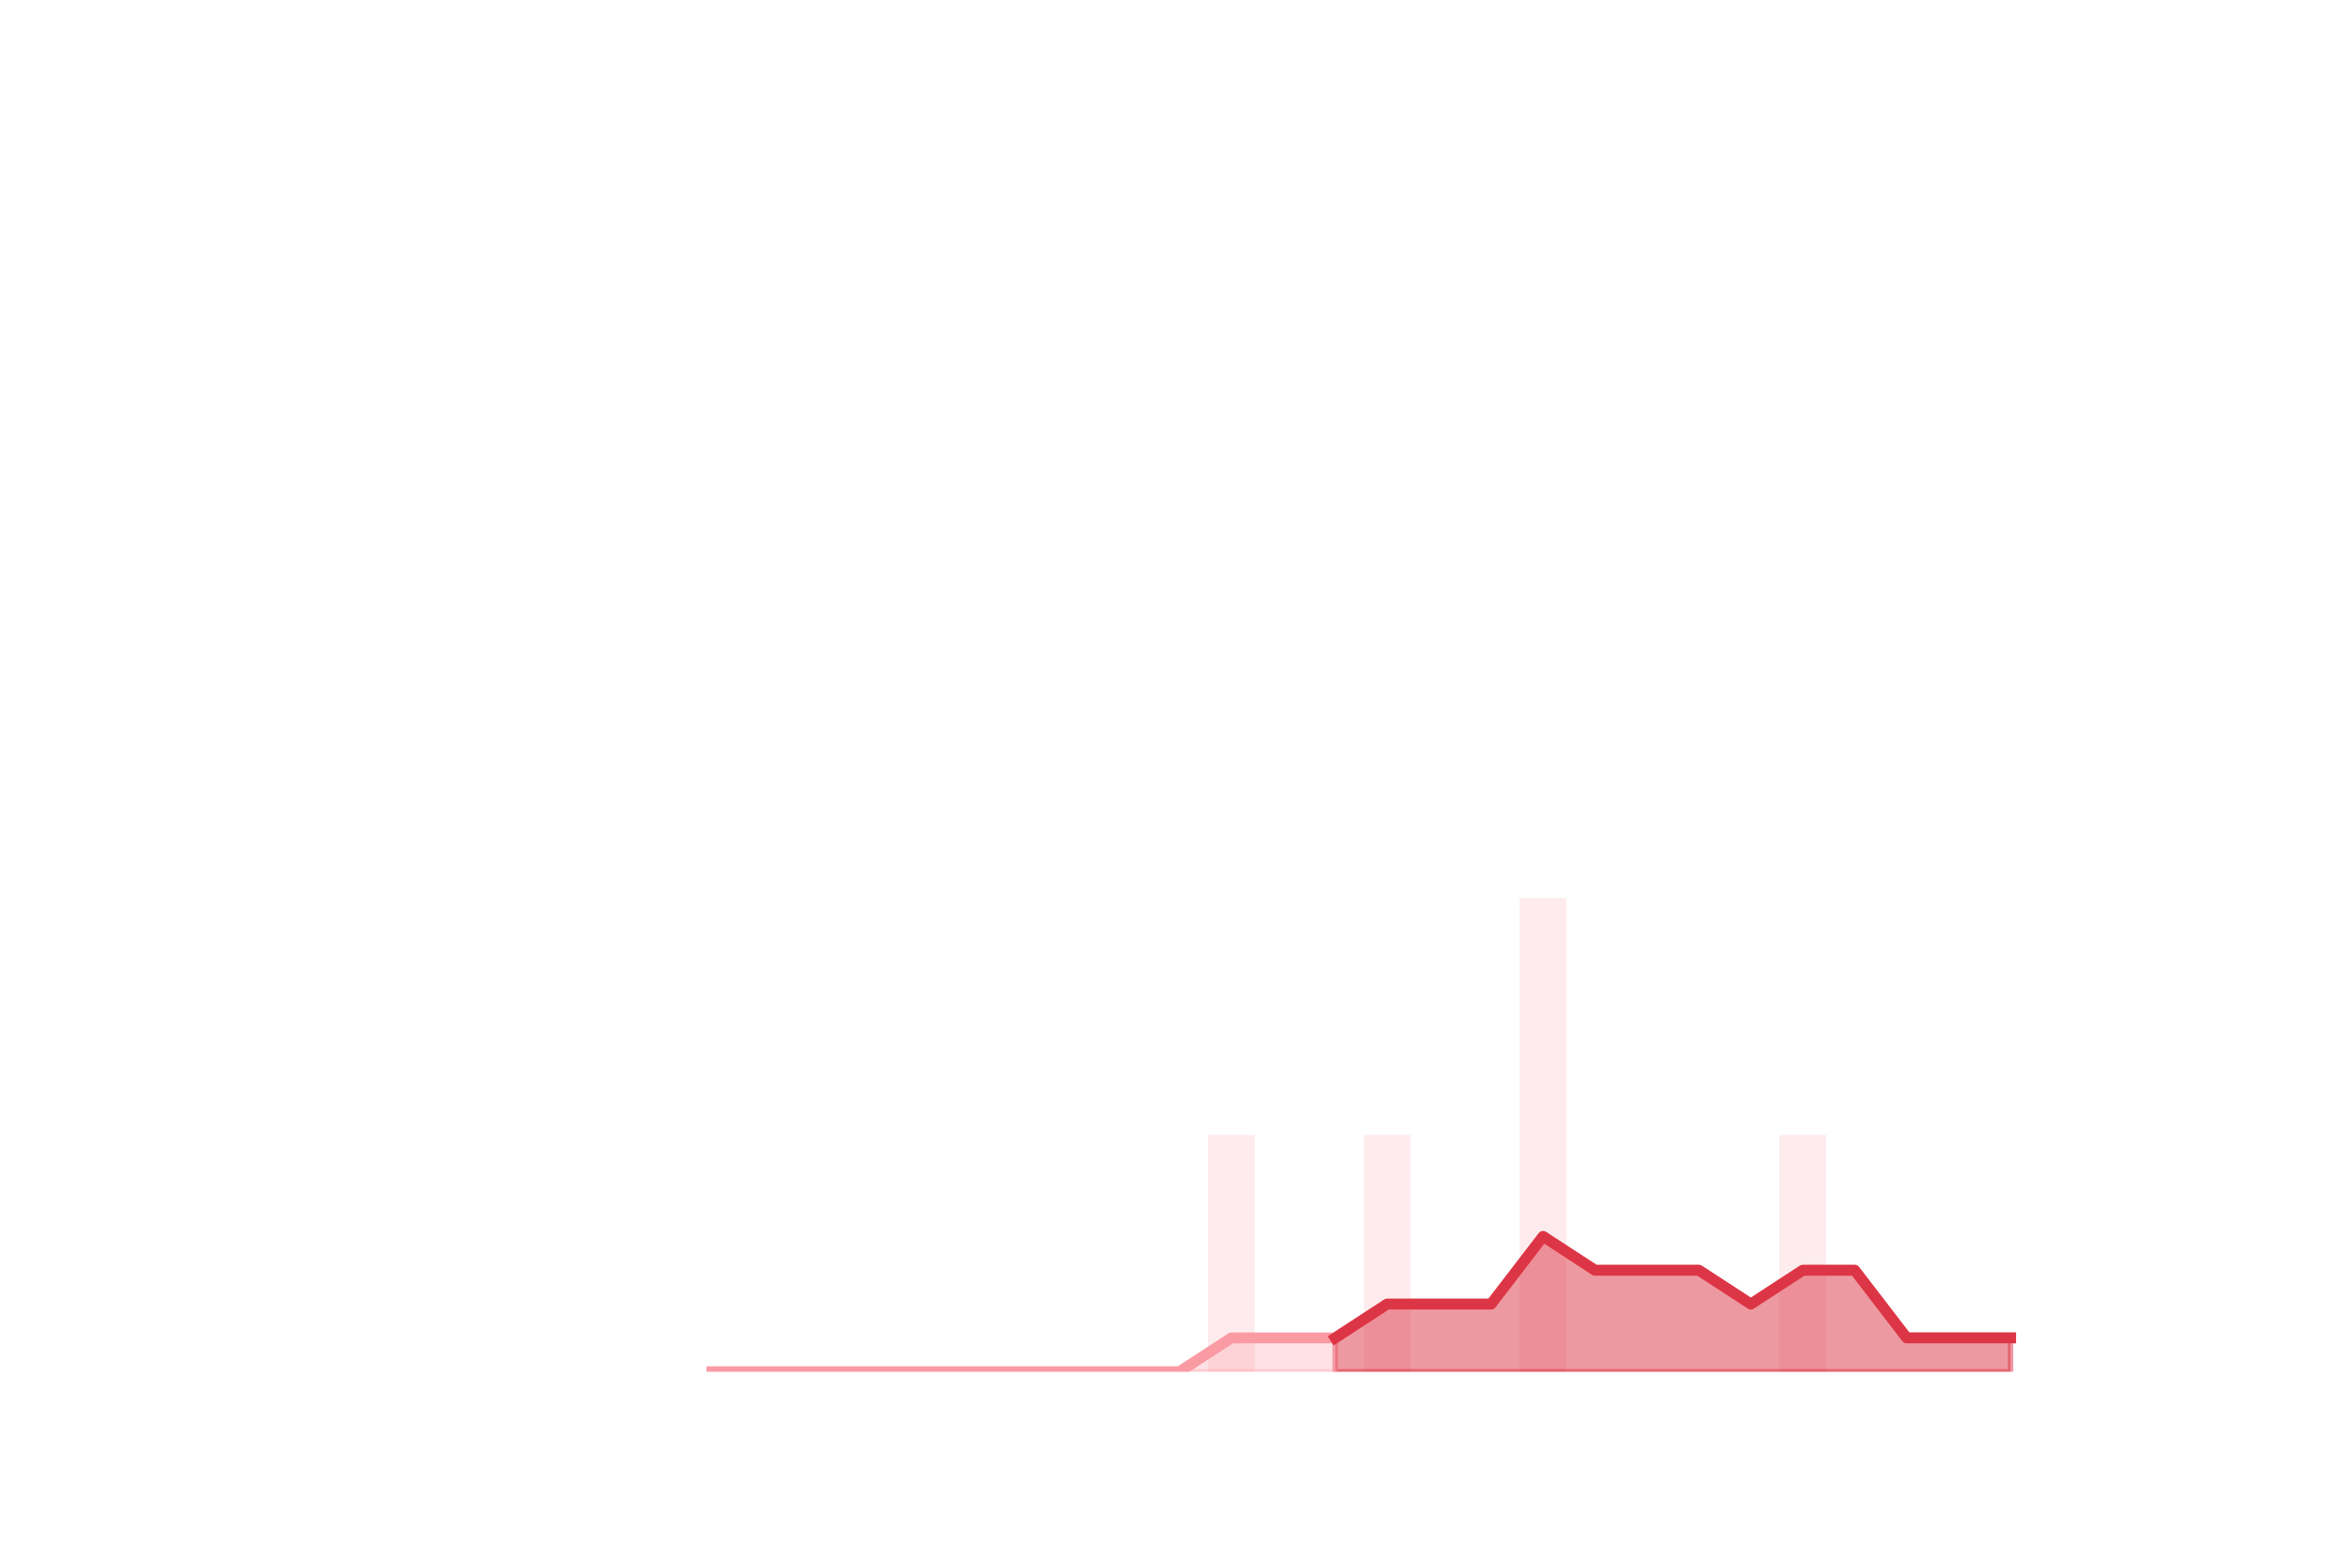
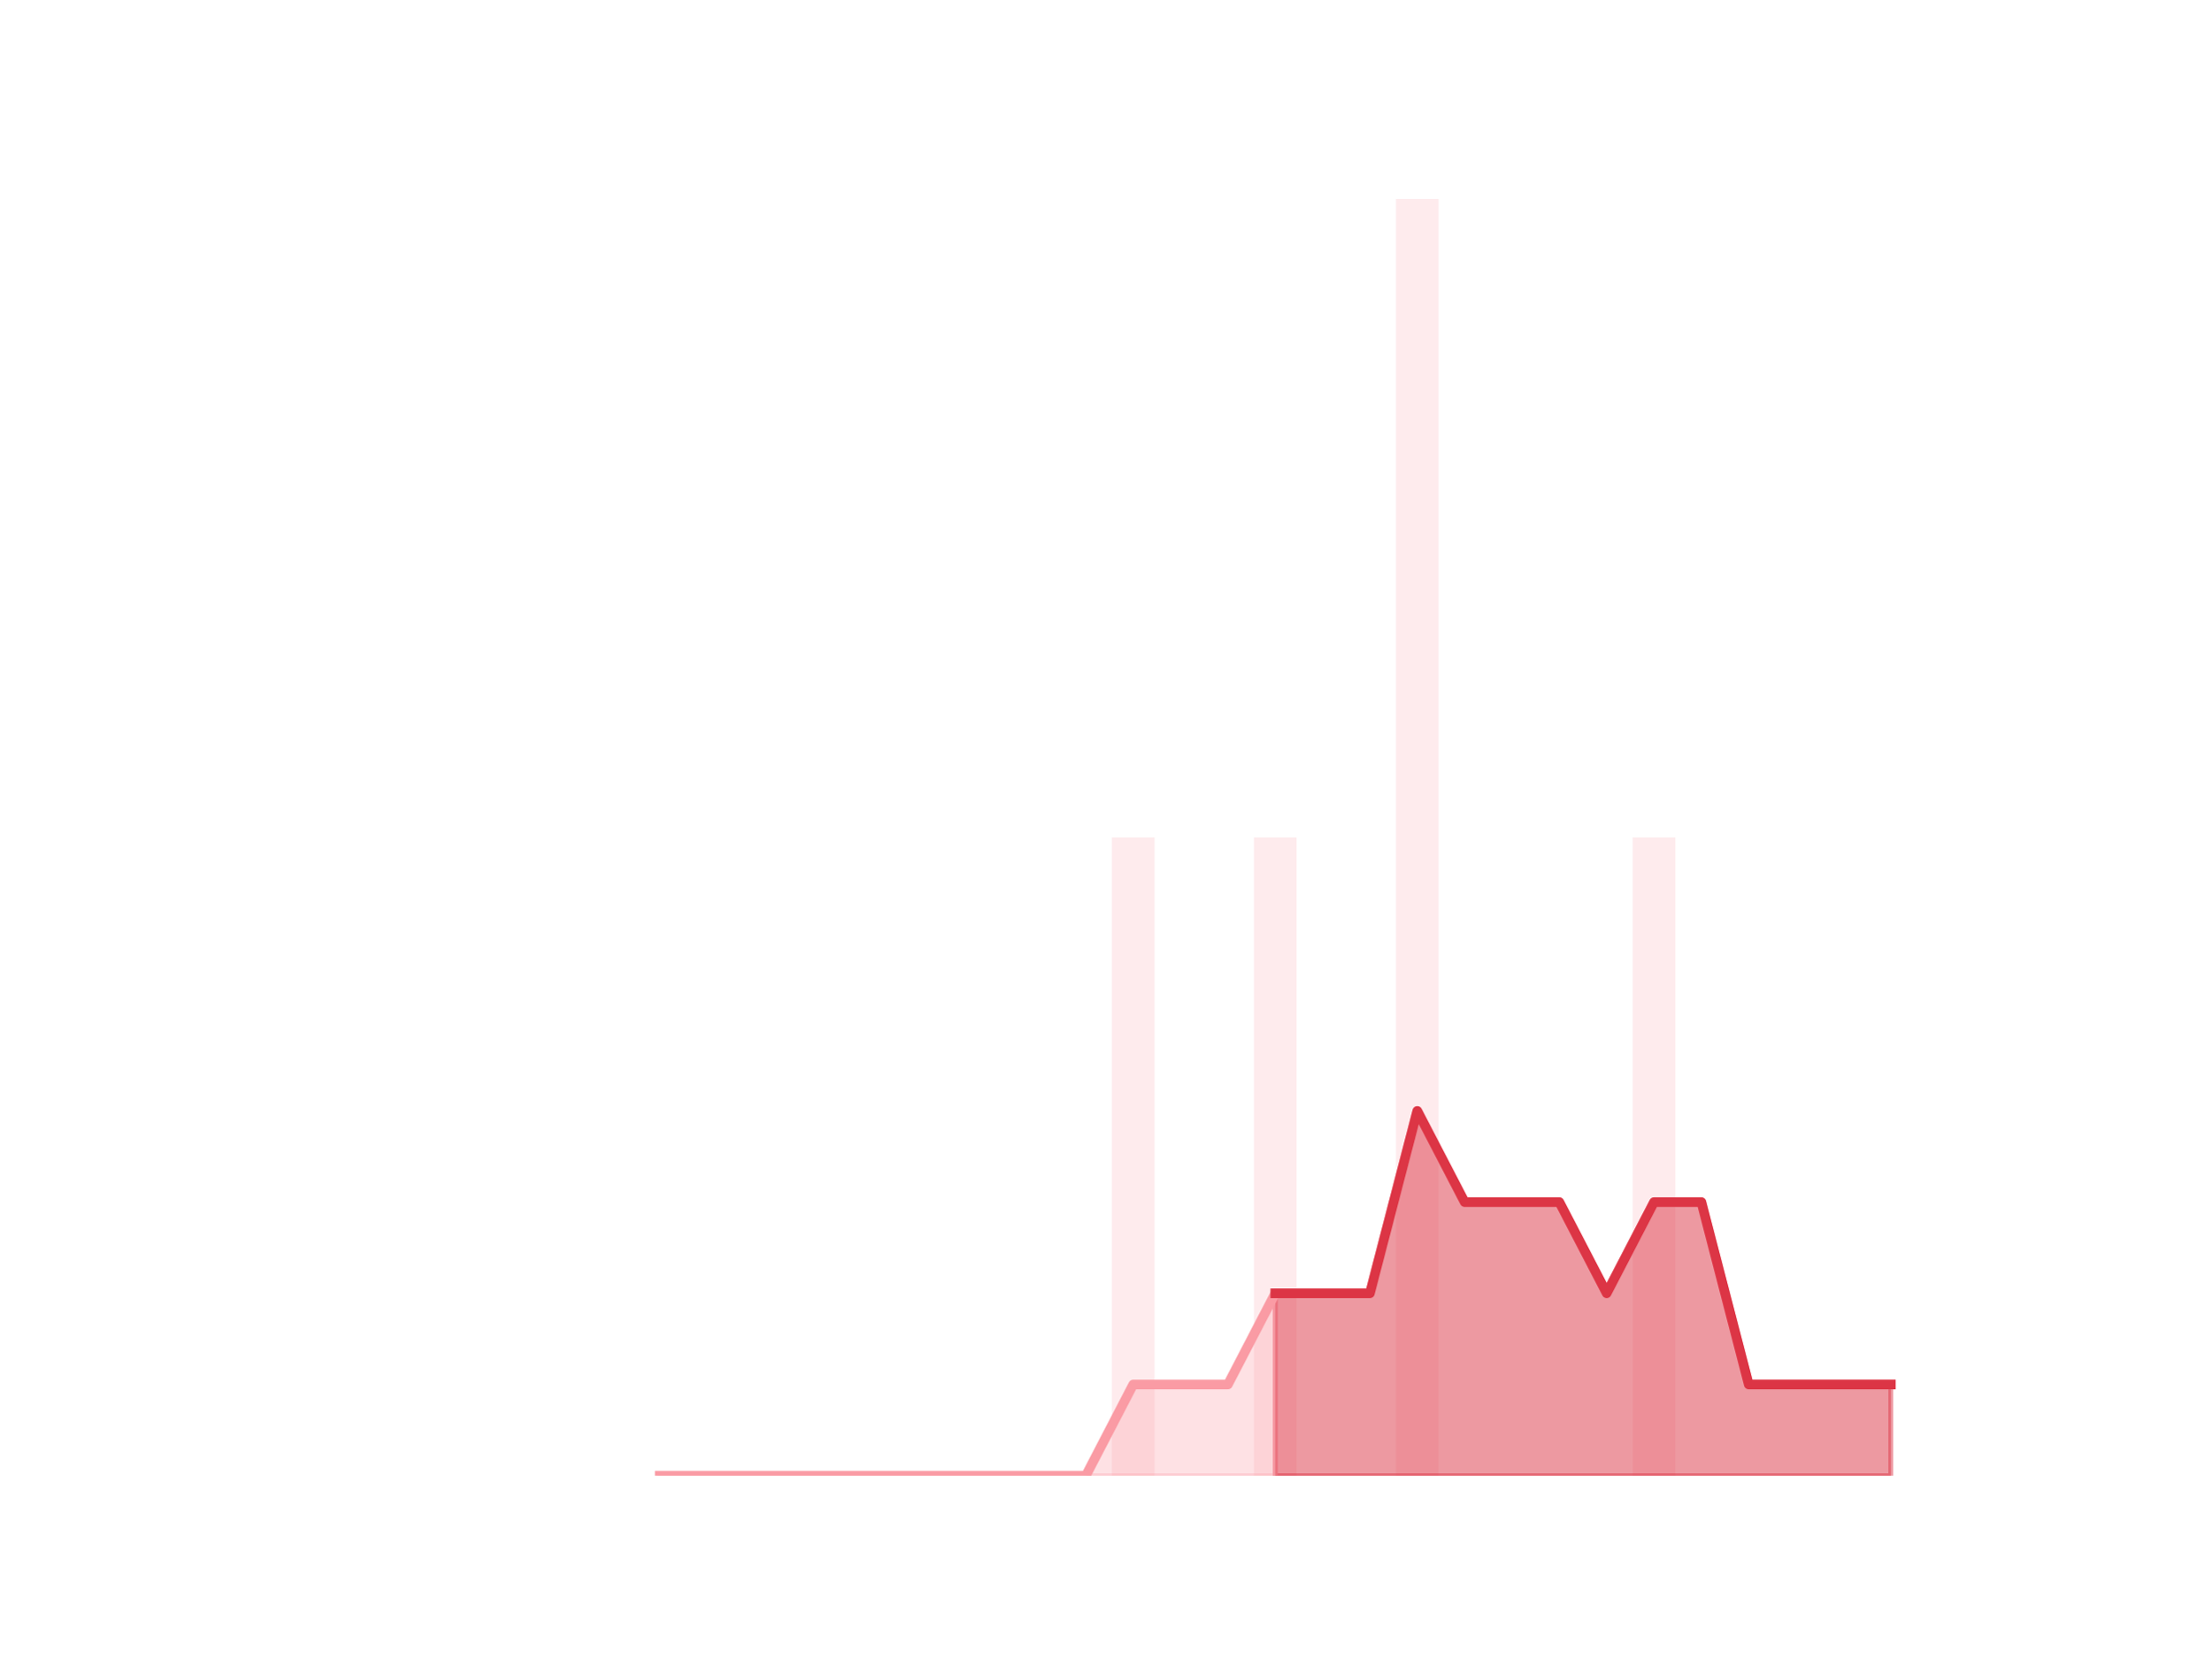
- <svg xmlns="http://www.w3.org/2000/svg" xmlns:xlink="http://www.w3.org/1999/xlink" height="288pt" version="1.1" viewBox="0 0 432 288" width="432pt">
+ <svg xmlns="http://www.w3.org/2000/svg" xmlns:xlink="http://www.w3.org/1999/xlink" height="345.6pt" version="1.1" viewBox="0 0 460.8 345.6" width="460.8pt">
  <defs>
    <style type="text/css">
*{stroke-linecap:butt;stroke-linejoin:round;}
  </style>
  </defs>
  <g id="figure_1">
    <g id="patch_1">
-       <path d="M 0 288  L 432 288  L 432 0  L 0 0  z " style="fill:none;" />
+       <path d="M 0 345.6  L 460.8 345.6  L 460.8 0  L 0 0  z " style="fill:none;" />
    </g>
    <g id="axes_1">
      <g id="patch_2">
-         <path clip-path="url(#pcedf89096d)" d="M 69.218 252  L 77.805 252  L 77.805 252  L 69.218 252  z " style="fill:#fa9ba4;opacity:0.2;" />
+         <path clip-path="url(#p3a6edd2a9f)" d="M 73.833 307.584  L 82.714 307.584  L 82.714 307.584  L 73.833 307.584  z " style="fill:#fa9ba4;opacity:0.2;" />
      </g>
      <g id="patch_3">
-         <path clip-path="url(#pcedf89096d)" d="M 78.759 252  L 87.346 252  L 87.346 252  L 78.759 252  z " style="fill:#fa9ba4;opacity:0.2;" />
+         <path clip-path="url(#p3a6edd2a9f)" d="M 83.701 307.584  L 92.582 307.584  L 92.582 307.584  L 83.701 307.584  z " style="fill:#fa9ba4;opacity:0.2;" />
      </g>
      <g id="patch_4">
-         <path clip-path="url(#pcedf89096d)" d="M 88.301 252  L 96.888 252  L 96.888 252  L 88.301 252  z " style="fill:#fa9ba4;opacity:0.2;" />
+         <path clip-path="url(#p3a6edd2a9f)" d="M 93.569 307.584  L 102.45 307.584  L 102.45 307.584  L 93.569 307.584  z " style="fill:#fa9ba4;opacity:0.2;" />
      </g>
      <g id="patch_5">
-         <path clip-path="url(#pcedf89096d)" d="M 97.842 252  L 106.429 252  L 106.429 252  L 97.842 252  z " style="fill:#fa9ba4;opacity:0.2;" />
+         <path clip-path="url(#p3a6edd2a9f)" d="M 103.436 307.584  L 112.318 307.584  L 112.318 307.584  L 103.436 307.584  z " style="fill:#fa9ba4;opacity:0.2;" />
      </g>
      <g id="patch_6">
-         <path clip-path="url(#pcedf89096d)" d="M 107.383 252  L 115.97 252  L 115.97 252  L 107.383 252  z " style="fill:#fa9ba4;opacity:0.2;" />
+         <path clip-path="url(#p3a6edd2a9f)" d="M 113.304 307.584  L 122.186 307.584  L 122.186 307.584  L 113.304 307.584  z " style="fill:#fa9ba4;opacity:0.2;" />
      </g>
      <g id="patch_7">
-         <path clip-path="url(#pcedf89096d)" d="M 116.924 252  L 125.511 252  L 125.511 252  L 116.924 252  z " style="fill:#fa9ba4;opacity:0.2;" />
+         <path clip-path="url(#p3a6edd2a9f)" d="M 123.172 307.584  L 132.053 307.584  L 132.053 307.584  L 123.172 307.584  z " style="fill:#fa9ba4;opacity:0.2;" />
      </g>
      <g id="patch_8">
-         <path clip-path="url(#pcedf89096d)" d="M 126.465 252  L 135.052 252  L 135.052 252  L 126.465 252  z " style="fill:#fa9ba4;opacity:0.2;" />
+         <path clip-path="url(#p3a6edd2a9f)" d="M 133.04 307.584  L 141.921 307.584  L 141.921 307.584  L 133.04 307.584  z " style="fill:#fa9ba4;opacity:0.2;" />
      </g>
      <g id="patch_9">
-         <path clip-path="url(#pcedf89096d)" d="M 136.006 252  L 144.594 252  L 144.594 252  L 136.006 252  z " style="fill:#fa9ba4;opacity:0.2;" />
+         <path clip-path="url(#p3a6edd2a9f)" d="M 142.908 307.584  L 151.789 307.584  L 151.789 307.584  L 142.908 307.584  z " style="fill:#fa9ba4;opacity:0.2;" />
      </g>
      <g id="patch_10">
-         <path clip-path="url(#pcedf89096d)" d="M 145.548 252  L 154.135 252  L 154.135 252  L 145.548 252  z " style="fill:#fa9ba4;opacity:0.2;" />
+         <path clip-path="url(#p3a6edd2a9f)" d="M 152.776 307.584  L 161.657 307.584  L 161.657 307.584  L 152.776 307.584  z " style="fill:#fa9ba4;opacity:0.2;" />
      </g>
      <g id="patch_11">
-         <path clip-path="url(#pcedf89096d)" d="M 155.089 252  L 163.676 252  L 163.676 252  L 155.089 252  z " style="fill:#fa9ba4;opacity:0.2;" />
+         <path clip-path="url(#p3a6edd2a9f)" d="M 162.644 307.584  L 171.525 307.584  L 171.525 307.584  L 162.644 307.584  z " style="fill:#fa9ba4;opacity:0.2;" />
      </g>
      <g id="patch_12">
-         <path clip-path="url(#pcedf89096d)" d="M 164.63 252  L 173.217 252  L 173.217 252  L 164.63 252  z " style="fill:#fa9ba4;opacity:0.2;" />
+         <path clip-path="url(#p3a6edd2a9f)" d="M 172.512 307.584  L 181.393 307.584  L 181.393 307.584  L 172.512 307.584  z " style="fill:#fa9ba4;opacity:0.2;" />
      </g>
      <g id="patch_13">
-         <path clip-path="url(#pcedf89096d)" d="M 174.171 252  L 182.758 252  L 182.758 252  L 174.171 252  z " style="fill:#fa9ba4;opacity:0.2;" />
+         <path clip-path="url(#p3a6edd2a9f)" d="M 182.38 307.584  L 191.261 307.584  L 191.261 307.584  L 182.38 307.584  z " style="fill:#fa9ba4;opacity:0.2;" />
      </g>
      <g id="patch_14">
-         <path clip-path="url(#pcedf89096d)" d="M 183.712 252  L 192.299 252  L 192.299 252  L 183.712 252  z " style="fill:#fa9ba4;opacity:0.2;" />
+         <path clip-path="url(#p3a6edd2a9f)" d="M 192.248 307.584  L 201.129 307.584  L 201.129 307.584  L 192.248 307.584  z " style="fill:#fa9ba4;opacity:0.2;" />
      </g>
      <g id="patch_15">
-         <path clip-path="url(#pcedf89096d)" d="M 193.254 252  L 201.841 252  L 201.841 252  L 193.254 252  z " style="fill:#fa9ba4;opacity:0.2;" />
+         <path clip-path="url(#p3a6edd2a9f)" d="M 202.116 307.584  L 210.997 307.584  L 210.997 307.584  L 202.116 307.584  z " style="fill:#fa9ba4;opacity:0.2;" />
      </g>
      <g id="patch_16">
-         <path clip-path="url(#pcedf89096d)" d="M 202.795 252  L 211.382 252  L 211.382 252  L 202.795 252  z " style="fill:#fa9ba4;opacity:0.2;" />
+         <path clip-path="url(#p3a6edd2a9f)" d="M 211.984 307.584  L 220.865 307.584  L 220.865 307.584  L 211.984 307.584  z " style="fill:#fa9ba4;opacity:0.2;" />
      </g>
      <g id="patch_17">
-         <path clip-path="url(#pcedf89096d)" d="M 212.336 252  L 220.923 252  L 220.923 252  L 212.336 252  z " style="fill:#fa9ba4;opacity:0.2;" />
+         <path clip-path="url(#p3a6edd2a9f)" d="M 221.852 307.584  L 230.733 307.584  L 230.733 307.584  L 221.852 307.584  z " style="fill:#fa9ba4;opacity:0.2;" />
      </g>
      <g id="patch_18">
-         <path clip-path="url(#pcedf89096d)" d="M 221.877 252  L 230.464 252  L 230.464 208.512  L 221.877 208.512  z " style="fill:#fa9ba4;opacity:0.2;" />
+         <path clip-path="url(#p3a6edd2a9f)" d="M 231.719 307.584  L 240.601 307.584  L 240.601 174.528  L 231.719 174.528  z " style="fill:#fa9ba4;opacity:0.2;" />
      </g>
      <g id="patch_19">
-         <path clip-path="url(#pcedf89096d)" d="M 231.418 252  L 240.005 252  L 240.005 252  L 231.418 252  z " style="fill:#fa9ba4;opacity:0.2;" />
+         <path clip-path="url(#p3a6edd2a9f)" d="M 241.587 307.584  L 250.468 307.584  L 250.468 307.584  L 241.587 307.584  z " style="fill:#fa9ba4;opacity:0.2;" />
      </g>
      <g id="patch_20">
-         <path clip-path="url(#pcedf89096d)" d="M 240.959 252  L 249.546 252  L 249.546 252  L 240.959 252  z " style="fill:#fa9ba4;opacity:0.2;" />
+         <path clip-path="url(#p3a6edd2a9f)" d="M 251.455 307.584  L 260.336 307.584  L 260.336 307.584  L 251.455 307.584  z " style="fill:#fa9ba4;opacity:0.2;" />
      </g>
      <g id="patch_21">
-         <path clip-path="url(#pcedf89096d)" d="M 250.501 252  L 259.088 252  L 259.088 208.512  L 250.501 208.512  z " style="fill:#fa9ba4;opacity:0.2;" />
+         <path clip-path="url(#p3a6edd2a9f)" d="M 261.323 307.584  L 270.204 307.584  L 270.204 174.528  L 261.323 174.528  z " style="fill:#fa9ba4;opacity:0.2;" />
      </g>
      <g id="patch_22">
-         <path clip-path="url(#pcedf89096d)" d="M 260.042 252  L 268.629 252  L 268.629 252  L 260.042 252  z " style="fill:#fa9ba4;opacity:0.2;" />
+         <path clip-path="url(#p3a6edd2a9f)" d="M 271.191 307.584  L 280.072 307.584  L 280.072 307.584  L 271.191 307.584  z " style="fill:#fa9ba4;opacity:0.2;" />
      </g>
      <g id="patch_23">
-         <path clip-path="url(#pcedf89096d)" d="M 269.583 252  L 278.17 252  L 278.17 252  L 269.583 252  z " style="fill:#fa9ba4;opacity:0.2;" />
+         <path clip-path="url(#p3a6edd2a9f)" d="M 281.059 307.584  L 289.94 307.584  L 289.94 307.584  L 281.059 307.584  z " style="fill:#fa9ba4;opacity:0.2;" />
      </g>
      <g id="patch_24">
-         <path clip-path="url(#pcedf89096d)" d="M 279.124 252  L 287.711 252  L 287.711 165.024  L 279.124 165.024  z " style="fill:#fa9ba4;opacity:0.2;" />
+         <path clip-path="url(#p3a6edd2a9f)" d="M 290.927 307.584  L 299.808 307.584  L 299.808 41.472  L 290.927 41.472  z " style="fill:#fa9ba4;opacity:0.2;" />
      </g>
      <g id="patch_25">
-         <path clip-path="url(#pcedf89096d)" d="M 288.665 252  L 297.252 252  L 297.252 252  L 288.665 252  z " style="fill:#fa9ba4;opacity:0.2;" />
+         <path clip-path="url(#p3a6edd2a9f)" d="M 300.795 307.584  L 309.676 307.584  L 309.676 307.584  L 300.795 307.584  z " style="fill:#fa9ba4;opacity:0.2;" />
      </g>
      <g id="patch_26">
-         <path clip-path="url(#pcedf89096d)" d="M 298.206 252  L 306.794 252  L 306.794 252  L 298.206 252  z " style="fill:#fa9ba4;opacity:0.2;" />
+         <path clip-path="url(#p3a6edd2a9f)" d="M 310.663 307.584  L 319.544 307.584  L 319.544 307.584  L 310.663 307.584  z " style="fill:#fa9ba4;opacity:0.2;" />
      </g>
      <g id="patch_27">
-         <path clip-path="url(#pcedf89096d)" d="M 307.748 252  L 316.335 252  L 316.335 252  L 307.748 252  z " style="fill:#fa9ba4;opacity:0.2;" />
+         <path clip-path="url(#p3a6edd2a9f)" d="M 320.531 307.584  L 329.412 307.584  L 329.412 307.584  L 320.531 307.584  z " style="fill:#fa9ba4;opacity:0.2;" />
      </g>
      <g id="patch_28">
-         <path clip-path="url(#pcedf89096d)" d="M 317.289 252  L 325.876 252  L 325.876 252  L 317.289 252  z " style="fill:#fa9ba4;opacity:0.2;" />
+         <path clip-path="url(#p3a6edd2a9f)" d="M 330.399 307.584  L 339.28 307.584  L 339.28 307.584  L 330.399 307.584  z " style="fill:#fa9ba4;opacity:0.2;" />
      </g>
      <g id="patch_29">
-         <path clip-path="url(#pcedf89096d)" d="M 326.83 252  L 335.417 252  L 335.417 208.512  L 326.83 208.512  z " style="fill:#fa9ba4;opacity:0.2;" />
+         <path clip-path="url(#p3a6edd2a9f)" d="M 340.267 307.584  L 349.148 307.584  L 349.148 174.528  L 340.267 174.528  z " style="fill:#fa9ba4;opacity:0.2;" />
      </g>
      <g id="patch_30">
-         <path clip-path="url(#pcedf89096d)" d="M 336.371 252  L 344.958 252  L 344.958 252  L 336.371 252  z " style="fill:#fa9ba4;opacity:0.2;" />
+         <path clip-path="url(#p3a6edd2a9f)" d="M 350.134 307.584  L 359.016 307.584  L 359.016 307.584  L 350.134 307.584  z " style="fill:#fa9ba4;opacity:0.2;" />
      </g>
      <g id="patch_31">
-         <path clip-path="url(#pcedf89096d)" d="M 345.912 252  L 354.499 252  L 354.499 252  L 345.912 252  z " style="fill:#fa9ba4;opacity:0.2;" />
+         <path clip-path="url(#p3a6edd2a9f)" d="M 360.002 307.584  L 368.884 307.584  L 368.884 307.584  L 360.002 307.584  z " style="fill:#fa9ba4;opacity:0.2;" />
      </g>
      <g id="patch_32">
-         <path clip-path="url(#pcedf89096d)" d="M 355.454 252  L 364.041 252  L 364.041 252  L 355.454 252  z " style="fill:#fa9ba4;opacity:0.2;" />
+         <path clip-path="url(#p3a6edd2a9f)" d="M 369.87 307.584  L 378.751 307.584  L 378.751 307.584  L 369.87 307.584  z " style="fill:#fa9ba4;opacity:0.2;" />
      </g>
      <g id="patch_33">
-         <path clip-path="url(#pcedf89096d)" d="M 364.995 252  L 373.582 252  L 373.582 252  L 364.995 252  z " style="fill:#fa9ba4;opacity:0.2;" />
+         <path clip-path="url(#p3a6edd2a9f)" d="M 379.738 307.584  L 388.619 307.584  L 388.619 307.584  L 379.738 307.584  z " style="fill:#fa9ba4;opacity:0.2;" />
+       </g>
+       <g id="patch_34">
+         <path clip-path="url(#p3a6edd2a9f)" d="M 389.606 307.584  L 398.487 307.584  L 398.487 307.584  L 389.606 307.584  z " style="fill:#fa9ba4;opacity:0.2;" />
      </g>
      <g id="matplotlib.axis_1" />
      <g id="matplotlib.axis_2" />
      <g id="PolyCollection_1">
        <defs>
-           <path d="M 245.253 -42.213  L 245.253 -36  L 254.794 -36  L 264.335 -36  L 273.876 -36  L 283.418 -36  L 292.959 -36  L 302.5 -36  L 312.041 -36  L 321.582 -36  L 331.124 -36  L 340.665 -36  L 350.206 -36  L 359.747 -36  L 369.288 -36  L 369.288 -42.213  L 369.288 -42.213  L 359.747 -42.213  L 350.206 -42.213  L 340.665 -54.638  L 331.124 -54.638  L 321.582 -48.425  L 312.041 -54.638  L 302.5 -54.638  L 292.959 -54.638  L 283.418 -60.85  L 273.876 -48.425  L 264.335 -48.425  L 254.794 -48.425  L 245.253 -42.213  z " id="m55b327b140" style="stroke:#dc3545;stroke-opacity:0.5;" />
+           <path d="M 265.764 -76.032  L 265.764 -38.016  L 275.632 -38.016  L 285.5 -38.016  L 295.368 -38.016  L 305.235 -38.016  L 315.103 -38.016  L 324.971 -38.016  L 334.839 -38.016  L 344.707 -38.016  L 354.575 -38.016  L 364.443 -38.016  L 374.311 -38.016  L 384.179 -38.016  L 394.047 -38.016  L 394.047 -57.024  L 394.047 -57.024  L 384.179 -57.024  L 374.311 -57.024  L 364.443 -57.024  L 354.575 -95.04  L 344.707 -95.04  L 334.839 -76.032  L 324.971 -95.04  L 315.103 -95.04  L 305.235 -95.04  L 295.368 -114.048  L 285.5 -76.032  L 275.632 -76.032  L 265.764 -76.032  z " id="mc947fd0200" style="stroke:#dc3545;stroke-opacity:0.5;" />
        </defs>
-         <g clip-path="url(#pcedf89096d)">
-           <use style="fill:#dc3545;fill-opacity:0.5;stroke:#dc3545;stroke-opacity:0.5;" x="0" xlink:href="#m55b327b140" y="288" />
+         <g clip-path="url(#p3a6edd2a9f)">
+           <use style="fill:#dc3545;fill-opacity:0.5;stroke:#dc3545;stroke-opacity:0.5;" x="0" xlink:href="#mc947fd0200" y="345.6" />
        </g>
      </g>
      <g id="PolyCollection_2">
        <defs>
-           <path d="M 130.759 -36  L 130.759 -36  L 140.3 -36  L 149.841 -36  L 159.382 -36  L 168.924 -36  L 178.465 -36  L 188.006 -36  L 197.547 -36  L 207.088 -36  L 216.629 -36  L 226.171 -36  L 235.712 -36  L 245.253 -36  L 245.253 -42.213  L 245.253 -42.213  L 235.712 -42.213  L 226.171 -42.213  L 216.629 -36  L 207.088 -36  L 197.547 -36  L 188.006 -36  L 178.465 -36  L 168.924 -36  L 159.382 -36  L 149.841 -36  L 140.3 -36  L 130.759 -36  z " id="mcf664bcca9" style="stroke:#fa9ba4;stroke-opacity:0.3;" />
+           <path d="M 137.481 -38.016  L 137.481 -38.016  L 147.349 -38.016  L 157.217 -38.016  L 167.085 -38.016  L 176.952 -38.016  L 186.82 -38.016  L 196.688 -38.016  L 206.556 -38.016  L 216.424 -38.016  L 226.292 -38.016  L 236.16 -38.016  L 246.028 -38.016  L 255.896 -38.016  L 265.764 -38.016  L 265.764 -76.032  L 265.764 -76.032  L 255.896 -57.024  L 246.028 -57.024  L 236.16 -57.024  L 226.292 -38.016  L 216.424 -38.016  L 206.556 -38.016  L 196.688 -38.016  L 186.82 -38.016  L 176.952 -38.016  L 167.085 -38.016  L 157.217 -38.016  L 147.349 -38.016  L 137.481 -38.016  z " id="me53c81cf8b" style="stroke:#fa9ba4;stroke-opacity:0.3;" />
        </defs>
-         <g clip-path="url(#pcedf89096d)">
-           <use style="fill:#fa9ba4;fill-opacity:0.3;stroke:#fa9ba4;stroke-opacity:0.3;" x="0" xlink:href="#mcf664bcca9" y="288" />
+         <g clip-path="url(#p3a6edd2a9f)">
+           <use style="fill:#fa9ba4;fill-opacity:0.3;stroke:#fa9ba4;stroke-opacity:0.3;" x="0" xlink:href="#me53c81cf8b" y="345.6" />
        </g>
      </g>
      <g id="line2d_1">
-         <path clip-path="url(#pcedf89096d)" d="M 130.759 252  L 140.3 252  L 149.841 252  L 159.382 252  L 168.924 252  L 178.465 252  L 188.006 252  L 197.547 252  L 207.088 252  L 216.629 252  L 226.171 245.787  L 235.712 245.787  L 245.253 245.787  L 254.794 239.575  L 264.335 239.575  L 273.876 239.575  L 283.418 227.15  L 292.959 233.362  L 302.5 233.362  L 312.041 233.362  L 321.582 239.575  L 331.124 233.362  L 340.665 233.362  L 350.206 245.787  L 359.747 245.787  L 369.288 245.787  " style="fill:none;stroke:#fa9ba4;stroke-linecap:square;stroke-width:2;" />
+         <path clip-path="url(#p3a6edd2a9f)" d="M 137.481 307.584  L 147.349 307.584  L 157.217 307.584  L 167.085 307.584  L 176.952 307.584  L 186.82 307.584  L 196.688 307.584  L 206.556 307.584  L 216.424 307.584  L 226.292 307.584  L 236.16 288.576  L 246.028 288.576  L 255.896 288.576  L 265.764 269.568  L 275.632 269.568  L 285.5 269.568  L 295.368 231.552  L 305.235 250.56  L 315.103 250.56  L 324.971 250.56  L 334.839 269.568  L 344.707 250.56  L 354.575 250.56  L 364.443 288.576  L 374.311 288.576  L 384.179 288.576  L 394.047 288.576  " style="fill:none;stroke:#fa9ba4;stroke-linecap:square;stroke-width:2;" />
      </g>
      <g id="line2d_2">
-         <path clip-path="url(#pcedf89096d)" d="M 245.253 245.787  L 254.794 239.575  L 264.335 239.575  L 273.876 239.575  L 283.418 227.15  L 292.959 233.362  L 302.5 233.362  L 312.041 233.362  L 321.582 239.575  L 331.124 233.362  L 340.665 233.362  L 350.206 245.787  L 359.747 245.787  L 369.288 245.787  " style="fill:none;stroke:#dc3545;stroke-linecap:square;stroke-width:2;" />
+         <path clip-path="url(#p3a6edd2a9f)" d="M 265.764 269.568  L 275.632 269.568  L 285.5 269.568  L 295.368 231.552  L 305.235 250.56  L 315.103 250.56  L 324.971 250.56  L 334.839 269.568  L 344.707 250.56  L 354.575 250.56  L 364.443 288.576  L 374.311 288.576  L 384.179 288.576  L 394.047 288.576  " style="fill:none;stroke:#dc3545;stroke-linecap:square;stroke-width:2;" />
      </g>
    </g>
  </g>
  <defs>
-     <clipPath id="pcedf89096d">
-       <rect height="217.44" width="334.8" x="54" y="34.56" />
+     <clipPath id="p3a6edd2a9f">
+       <rect height="266.112" width="357.12" x="57.6" y="41.472" />
    </clipPath>
  </defs>
</svg>
